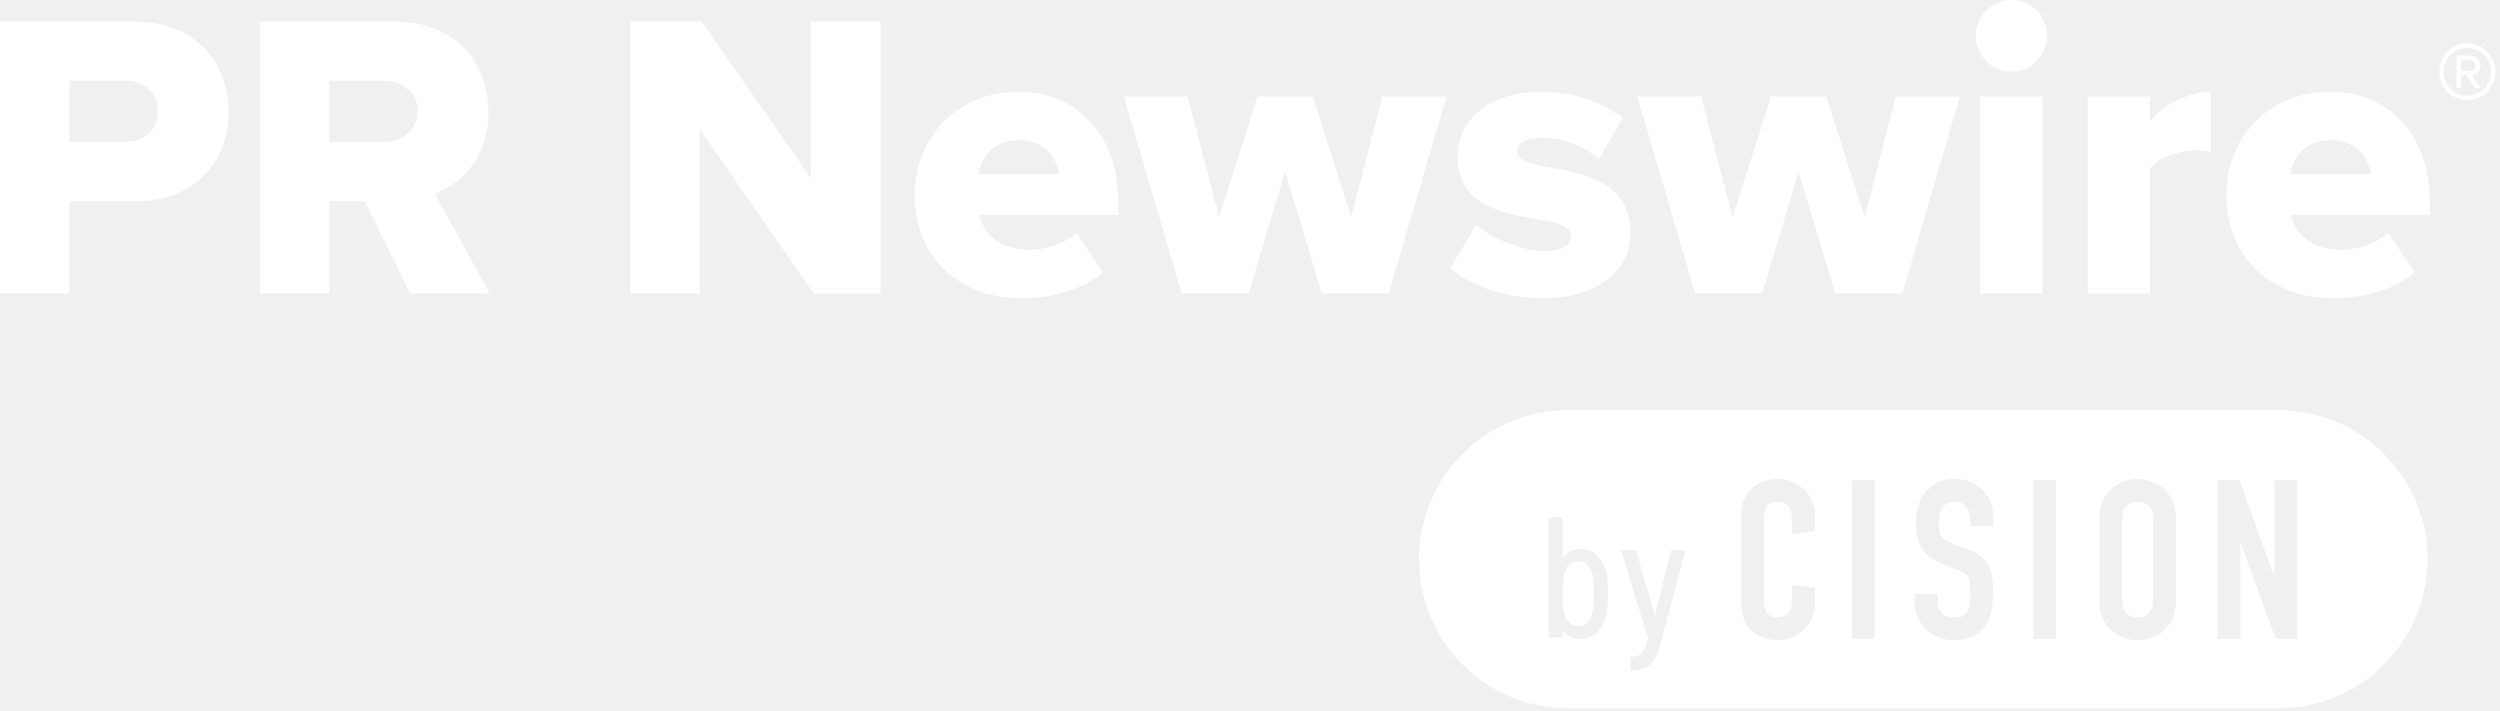
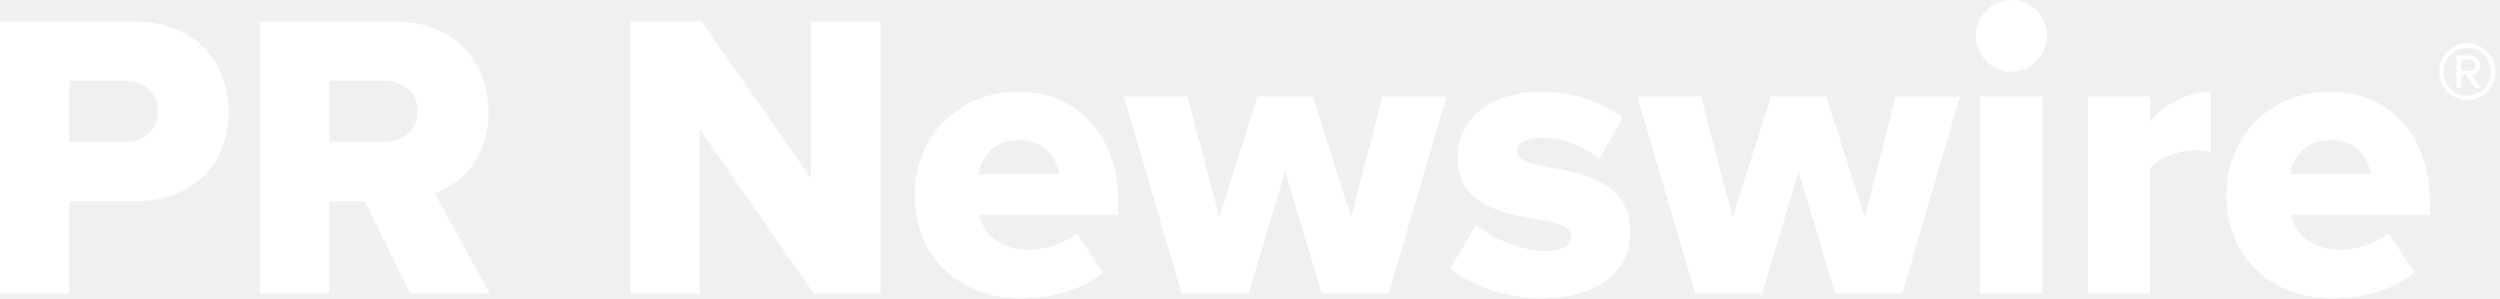
- <svg xmlns="http://www.w3.org/2000/svg" width="352" height="100" viewBox="0 0 352 100" fill="none">
-   <path d="M320.797 57.742C332.395 57.742 341.797 67.144 341.797 78.742C341.797 90.34 332.395 99.742 320.797 99.742H220.797C209.199 99.742 199.797 90.34 199.797 78.742C199.797 67.144 209.199 57.742 220.797 57.742H320.797ZM228.246 77.481L232.047 89.865L231.949 90.208C231.385 92.194 230.747 92.489 229.57 92.489V94.401C232.513 94.401 233.126 93.078 233.936 90.135L237.319 77.481H235.284L233.004 86.677L232.636 85.377L230.354 77.481H228.246ZM277.407 82.754C277.419 83.011 277.427 83.296 277.427 83.615C277.427 84.116 277.406 84.577 277.363 84.995L277.361 84.992C277.319 85.411 277.219 85.76 277.062 86.043C276.904 86.326 276.673 86.545 276.369 86.701C276.064 86.858 275.637 86.936 275.092 86.936C274.272 86.936 273.688 86.701 273.342 86.231C272.995 85.762 272.822 85.234 272.822 84.649V83.645H269.606V84.837C269.606 85.589 269.748 86.291 270.032 86.938C270.317 87.585 270.699 88.145 271.183 88.614C271.666 89.085 272.243 89.456 272.917 89.727C273.589 89.998 274.315 90.134 275.094 90.134C276.124 90.134 276.996 89.966 277.71 89.633C278.424 89.299 278.998 88.845 279.429 88.269C279.859 87.695 280.169 87.005 280.358 86.201C280.548 85.397 280.643 84.524 280.643 83.584C280.643 83.425 280.64 83.274 280.637 83.122L277.407 82.754ZM250.454 67.436C249.844 67.436 249.223 67.52 248.594 67.686C247.963 67.854 247.396 68.141 246.892 68.549C246.388 68.956 245.971 69.494 245.646 70.162C245.318 70.832 245.156 71.679 245.156 72.703V84.867C245.156 85.891 245.319 86.738 245.645 87.406C245.97 88.075 246.386 88.614 246.89 89.02C247.394 89.428 247.961 89.716 248.592 89.882C249.223 90.049 249.842 90.133 250.452 90.133C251.166 90.133 251.833 89.992 252.453 89.709C253.073 89.426 253.614 89.05 254.076 88.581C254.539 88.11 254.902 87.561 255.164 86.936C255.426 86.308 255.559 85.651 255.559 84.961V82.752L252.308 82.394V83.373C252.308 84.029 252.318 85.524 251.942 86.113C251.85 86.259 251.741 86.387 251.618 86.5C251.43 86.648 251.226 86.757 251.003 86.825C250.825 86.88 250.657 86.913 250.496 86.928C250.448 86.931 250.399 86.933 250.348 86.935H250.325C249.589 86.935 249.08 86.715 248.796 86.275C248.513 85.836 248.369 85.294 248.369 84.647V72.923C248.369 72.275 248.512 71.731 248.796 71.293C249.08 70.854 249.589 70.635 250.325 70.635H250.348C250.399 70.635 250.448 70.638 250.496 70.642C250.656 70.656 250.825 70.689 251.003 70.743C251.226 70.811 251.43 70.921 251.618 71.068C251.743 71.181 251.85 71.311 251.942 71.456C252.318 72.046 252.308 73.54 252.308 74.196V75.176L255.555 74.772H255.556L255.561 72.608C255.561 71.919 255.428 71.26 255.166 70.633C254.902 70.006 254.54 69.458 254.079 68.988C253.617 68.518 253.075 68.142 252.456 67.86C251.836 67.578 251.168 67.436 250.454 67.436ZM295.587 84.82C295.603 85.679 295.758 86.432 296.057 87.075C296.372 87.754 296.787 88.319 297.302 88.768C297.817 89.218 298.394 89.556 299.036 89.785C299.677 90.014 300.324 90.13 300.976 90.13C301.627 90.13 302.273 90.014 302.915 89.785C303.556 89.556 304.134 89.216 304.649 88.768C305.164 88.319 305.579 87.754 305.894 87.075C306.042 86.755 306.155 86.407 306.233 86.033L302.996 85.664C302.889 85.957 302.726 86.199 302.505 86.386C302.074 86.751 301.564 86.935 300.976 86.935C300.387 86.935 299.877 86.752 299.446 86.386C299.117 86.107 298.914 85.707 298.837 85.19L295.587 84.82ZM286.287 89.944H289.503V84.129L287.801 83.935L286.287 83.764V89.944ZM320.43 89.944H323.456V87.994L319.552 87.55L320.43 89.944ZM312.231 89.941H315.447V87.08L312.231 86.714V89.941ZM260.748 89.94H263.964V81.218L260.748 80.852V89.94ZM218.072 72.82V89.742H220.034V88.663C220.525 89.472 221.211 89.938 222.535 89.939C225.135 89.939 226.386 87.584 226.386 84.395V82.777C226.386 79.27 224.84 77.284 222.535 77.284C221.236 77.284 220.476 77.873 220.034 78.706V72.82H218.072ZM222.217 79.05C223.688 79.05 224.424 80.448 224.424 82.777V84.395C224.424 86.48 223.762 88.173 222.217 88.173C220.598 88.173 220.034 86.505 220.034 84.395V82.606C220.034 80.398 220.868 79.05 222.217 79.05ZM312.231 70.853L312.232 70.853V86.713L315.448 87.079V76.526H315.512L319.553 87.546L323.457 87.99V69.571H323.455V67.629H320.239V69.941L320.241 69.94V81.071H320.178L316.318 70.385H316.316L315.322 67.629H312.231V70.853ZM300.98 67.439C300.329 67.439 299.682 67.555 299.042 67.784C298.4 68.015 297.823 68.354 297.308 68.804C296.793 69.254 296.377 69.823 296.062 70.512C295.765 71.162 295.61 71.907 295.593 72.742L295.589 72.743C295.589 72.792 295.586 72.841 295.586 72.891V84.674C295.586 84.722 295.588 84.769 295.588 84.817L298.838 85.186C298.814 85.026 298.802 84.857 298.802 84.674V72.891C298.802 72.707 298.814 72.537 298.838 72.376H298.843C298.921 71.862 299.123 71.464 299.451 71.185H299.45C299.881 70.819 300.39 70.637 300.979 70.637C301.569 70.637 302.078 70.82 302.509 71.185C302.728 71.371 302.89 71.609 302.999 71.9V71.901C303.103 72.183 303.154 72.513 303.154 72.892V84.675C303.154 85.052 303.102 85.381 303 85.661L306.237 86.03C306.325 85.612 306.371 85.16 306.371 84.675V72.892C306.371 72.409 306.323 71.957 306.232 71.535H306.233C306.155 71.173 306.045 70.831 305.899 70.512C305.585 69.823 305.168 69.254 304.654 68.804C304.139 68.355 303.561 68.015 302.92 67.784C302.278 67.555 301.632 67.439 300.98 67.439ZM286.287 73.806L286.288 73.805V83.76L287.801 83.931L289.504 84.125L289.503 73.436V67.629H286.287V73.806ZM275.28 67.439C274.355 67.439 273.546 67.602 272.853 67.925C272.159 68.249 271.586 68.682 271.135 69.226C270.682 69.769 270.341 70.417 270.109 71.169C269.877 71.921 269.763 72.716 269.763 73.551C269.763 74.327 269.838 75.028 269.983 75.66L269.987 75.659C270.104 76.166 270.266 76.629 270.476 77.044C270.949 77.973 271.879 78.72 273.266 79.284L275.567 80.225C275.966 80.392 276.288 80.549 276.529 80.694C276.771 80.841 276.96 81.029 277.097 81.258C277.233 81.488 277.323 81.791 277.365 82.167C277.385 82.338 277.398 82.534 277.409 82.747L280.639 83.114C280.625 82.486 280.586 81.912 280.519 81.398C280.434 80.762 280.271 80.197 280.03 79.706C279.789 79.216 279.447 78.787 279.005 78.422C278.563 78.057 277.984 77.737 277.271 77.466L274.812 76.494C274.391 76.327 274.06 76.16 273.818 75.993C273.577 75.826 273.392 75.633 273.267 75.413C273.245 75.374 273.226 75.333 273.206 75.292H273.201C273.111 75.1 273.052 74.881 273.026 74.633C272.995 74.331 272.979 73.96 272.979 73.52C272.979 73.144 273.011 72.784 273.074 72.439C273.138 72.095 273.247 71.791 273.404 71.53C273.562 71.269 273.783 71.055 274.067 70.888C274.352 70.72 274.714 70.637 275.154 70.637C275.974 70.637 276.559 70.903 276.905 71.436C277.252 71.968 277.425 72.6 277.425 73.332V74.053H280.641V72.485C280.641 71.858 280.515 71.248 280.263 70.652C280.01 70.057 279.647 69.519 279.175 69.039H279.174C278.7 68.559 278.133 68.172 277.471 67.879C276.809 67.587 276.078 67.439 275.28 67.439ZM260.748 80.851L263.965 81.217V76.343H263.964V67.629H260.748V80.851Z" fill="white" />
+ <svg xmlns="http://www.w3.org/2000/svg" width="352" height="42" viewBox="0 0 352 42" fill="none">
  <g clip-path="url(#clip0_1589_639)">
    <path d="M0 41.309V3.043H18.998C27.528 3.043 32.191 8.835 32.191 15.78C32.191 22.724 27.528 28.342 18.998 28.342H9.782V41.309H0ZM17.69 11.362H9.782V19.967H17.69C20.305 19.967 22.242 18.306 22.242 15.724C22.242 13.141 20.305 11.362 17.69 11.362Z" fill="white" />
    <path d="M57.734 41.309L51.362 28.342H46.36V41.309H36.578V3.043H55.576C63.995 3.043 68.769 8.668 68.769 15.78C68.769 22.438 64.728 25.99 61.207 27.253L68.942 41.309H57.734ZM54.095 11.362H46.36V19.967H54.095C56.655 19.967 58.813 18.306 58.813 15.661C58.813 13.016 56.655 11.355 54.095 11.355V11.362Z" fill="white" />
    <path d="M114.554 41.309L98.517 18.187V41.309H88.735V3.043H98.801L114.16 25.076V3.043H123.998V41.316H114.554V41.309Z" fill="white" />
    <path d="M143.396 12.911C151.532 12.911 157.447 18.934 157.447 28.349V30.24H137.882C138.395 32.822 140.781 35.174 144.876 35.174C147.326 35.174 150.051 34.197 151.587 32.822L155.282 38.329C152.549 40.799 148.004 42 143.79 42C135.316 42 128.778 36.438 128.778 27.428C128.778 19.395 134.804 12.911 143.396 12.911ZM137.764 24.503H149.083C148.854 22.549 147.437 19.744 143.396 19.744C139.584 19.744 138.103 22.5 137.764 24.503Z" fill="white" />
    <path d="M186.11 41.309L180.935 24.155L175.815 41.309H166.371L158.235 13.595H167.223L171.657 30.582L177.06 13.595H184.85L190.253 30.582L194.632 13.595H203.675L195.539 41.309H186.095H186.11Z" fill="white" />
    <path d="M207.84 31.671C209.888 33.506 214.267 35.342 217.511 35.342C220.127 35.342 221.206 34.483 221.206 33.276C221.206 31.838 219.331 31.322 216.488 30.868C211.825 30.066 205.225 29.089 205.225 22.033C205.225 17.154 209.376 12.911 216.999 12.911C221.608 12.911 225.53 14.405 228.492 16.582L225.136 22.438C223.489 20.832 220.355 19.395 217.062 19.395C215.014 19.395 213.596 20.086 213.596 21.286C213.596 22.486 215.077 23.01 217.975 23.526C222.638 24.329 229.577 25.473 229.577 32.822C229.577 38.099 224.97 42 217.062 42C212.171 42 207.107 40.339 204.208 37.757L207.847 31.678L207.84 31.671Z" fill="white" />
    <path d="M258.406 41.309L253.231 24.155L248.112 41.309H238.667L230.532 13.595H239.519L243.953 30.582L249.357 13.595H257.147L262.55 30.582L266.93 13.595H275.972L267.835 41.309H258.392H258.406Z" fill="white" />
    <path d="M278.199 5.046C278.199 2.233 280.42 0 283.209 0C285.996 0 288.21 2.24 288.21 5.046C288.21 7.851 285.99 10.092 283.209 10.092C280.427 10.092 278.199 7.851 278.199 5.046ZM278.822 41.309V13.595H287.58V41.309H278.822Z" fill="white" />
    <path d="M293.952 41.309V13.595H302.711V17.099C304.53 14.858 308.003 12.911 311.303 12.911V21.46C310.791 21.286 310.051 21.174 309.145 21.174C306.868 21.174 303.853 22.151 302.717 23.757V41.316H293.959L293.952 41.309Z" fill="white" />
    <path d="M328.08 12.911C336.217 12.911 342.132 18.934 342.132 28.349V30.24H322.566C323.078 32.822 325.466 35.174 329.561 35.174C332.01 35.174 334.736 34.197 336.272 32.822L339.966 38.329C337.233 40.799 332.688 42 328.475 42C320 42 313.455 36.438 313.455 27.428C313.455 19.395 319.481 12.911 328.073 12.911H328.08ZM322.449 24.503H333.767C333.539 22.549 332.121 19.744 328.08 19.744C324.269 19.744 322.788 22.5 322.449 24.503Z" fill="white" />
    <path d="M343.446 10.092C343.446 7.872 345.216 6.1 347.403 6.1C349.589 6.1 351.36 7.865 351.36 10.092C351.36 12.318 349.61 14.084 347.403 14.084C345.196 14.084 343.446 12.297 343.446 10.092ZM344.061 10.092C344.061 11.934 345.556 13.463 347.403 13.463C349.25 13.463 350.724 11.941 350.724 10.092C350.724 8.242 349.25 6.742 347.403 6.742C345.556 6.742 344.061 8.207 344.061 10.092ZM348.461 12.388L347.285 10.58H346.538V12.388H345.867V7.816H347.715C348.551 7.816 349.223 8.361 349.223 9.212C349.223 10.231 348.33 10.566 348.067 10.566L349.278 12.395H348.454L348.461 12.388ZM346.545 8.382V10.001H347.721C348.185 10.001 348.544 9.68 348.544 9.212C348.544 8.703 348.191 8.382 347.721 8.382H346.545Z" fill="white" />
  </g>
  <defs>
    <clipPath id="clip0_1589_639">
      <rect width="352" height="42" fill="white" />
    </clipPath>
  </defs>
</svg>
